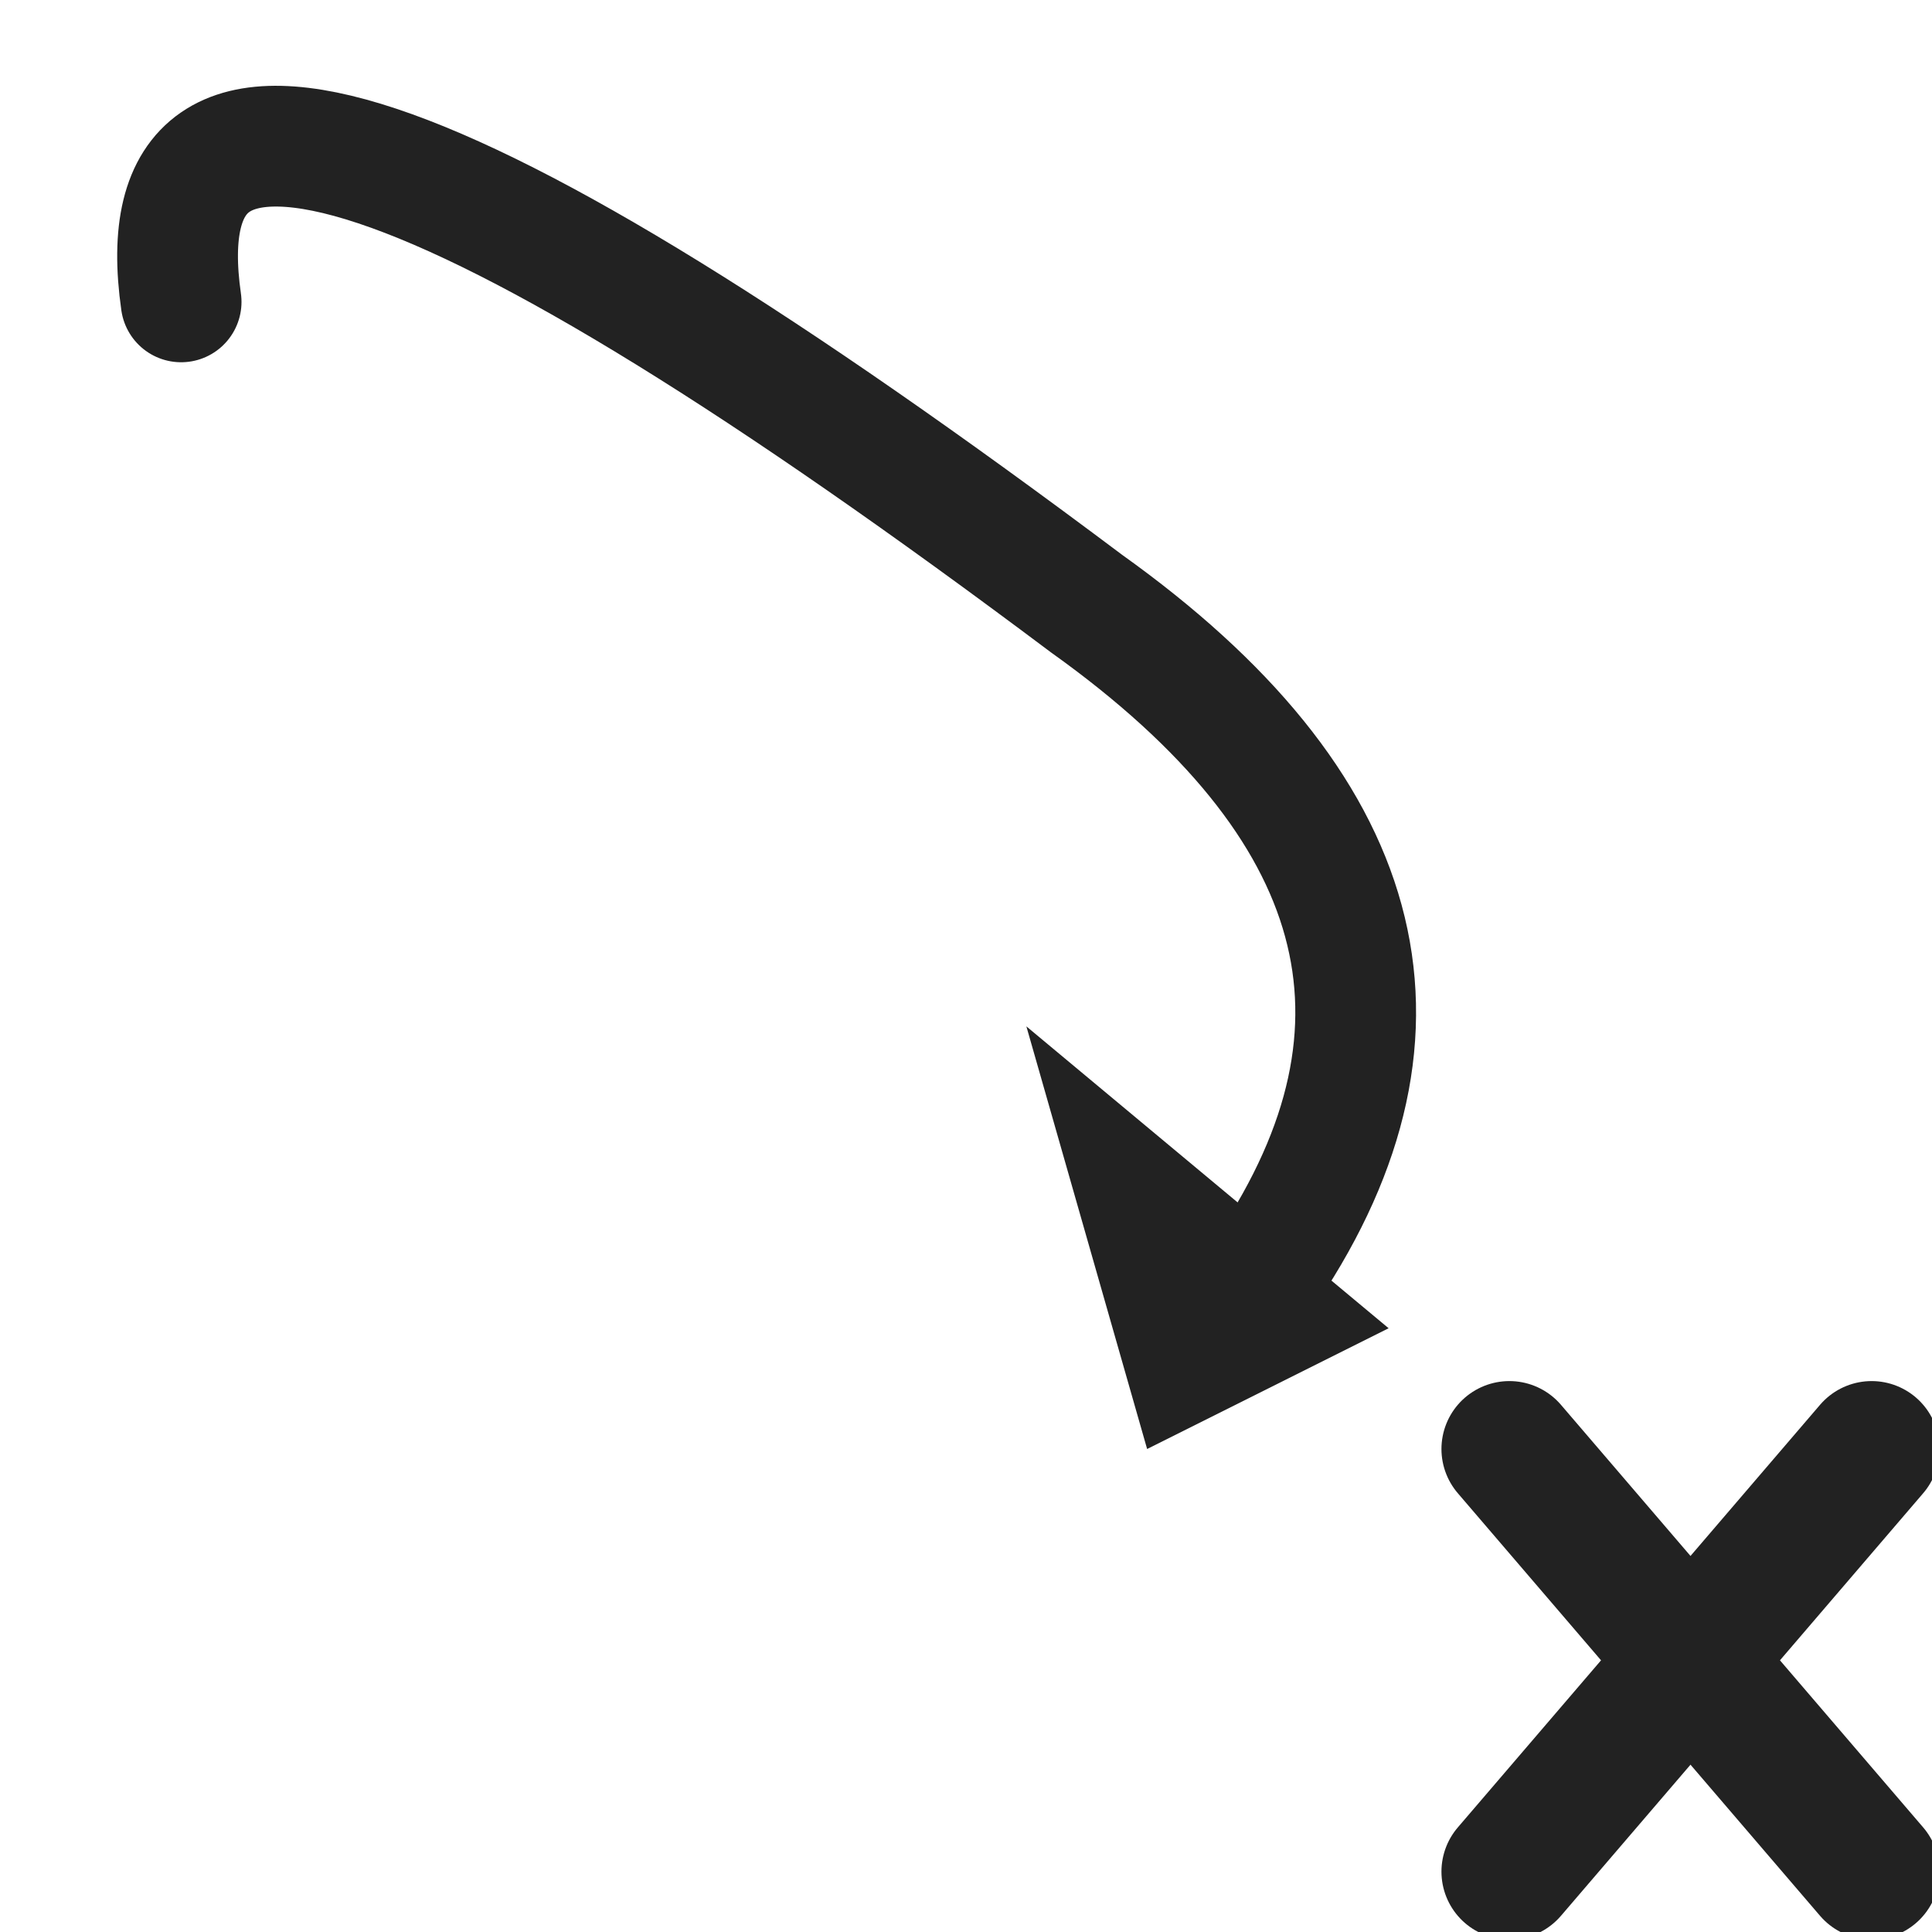
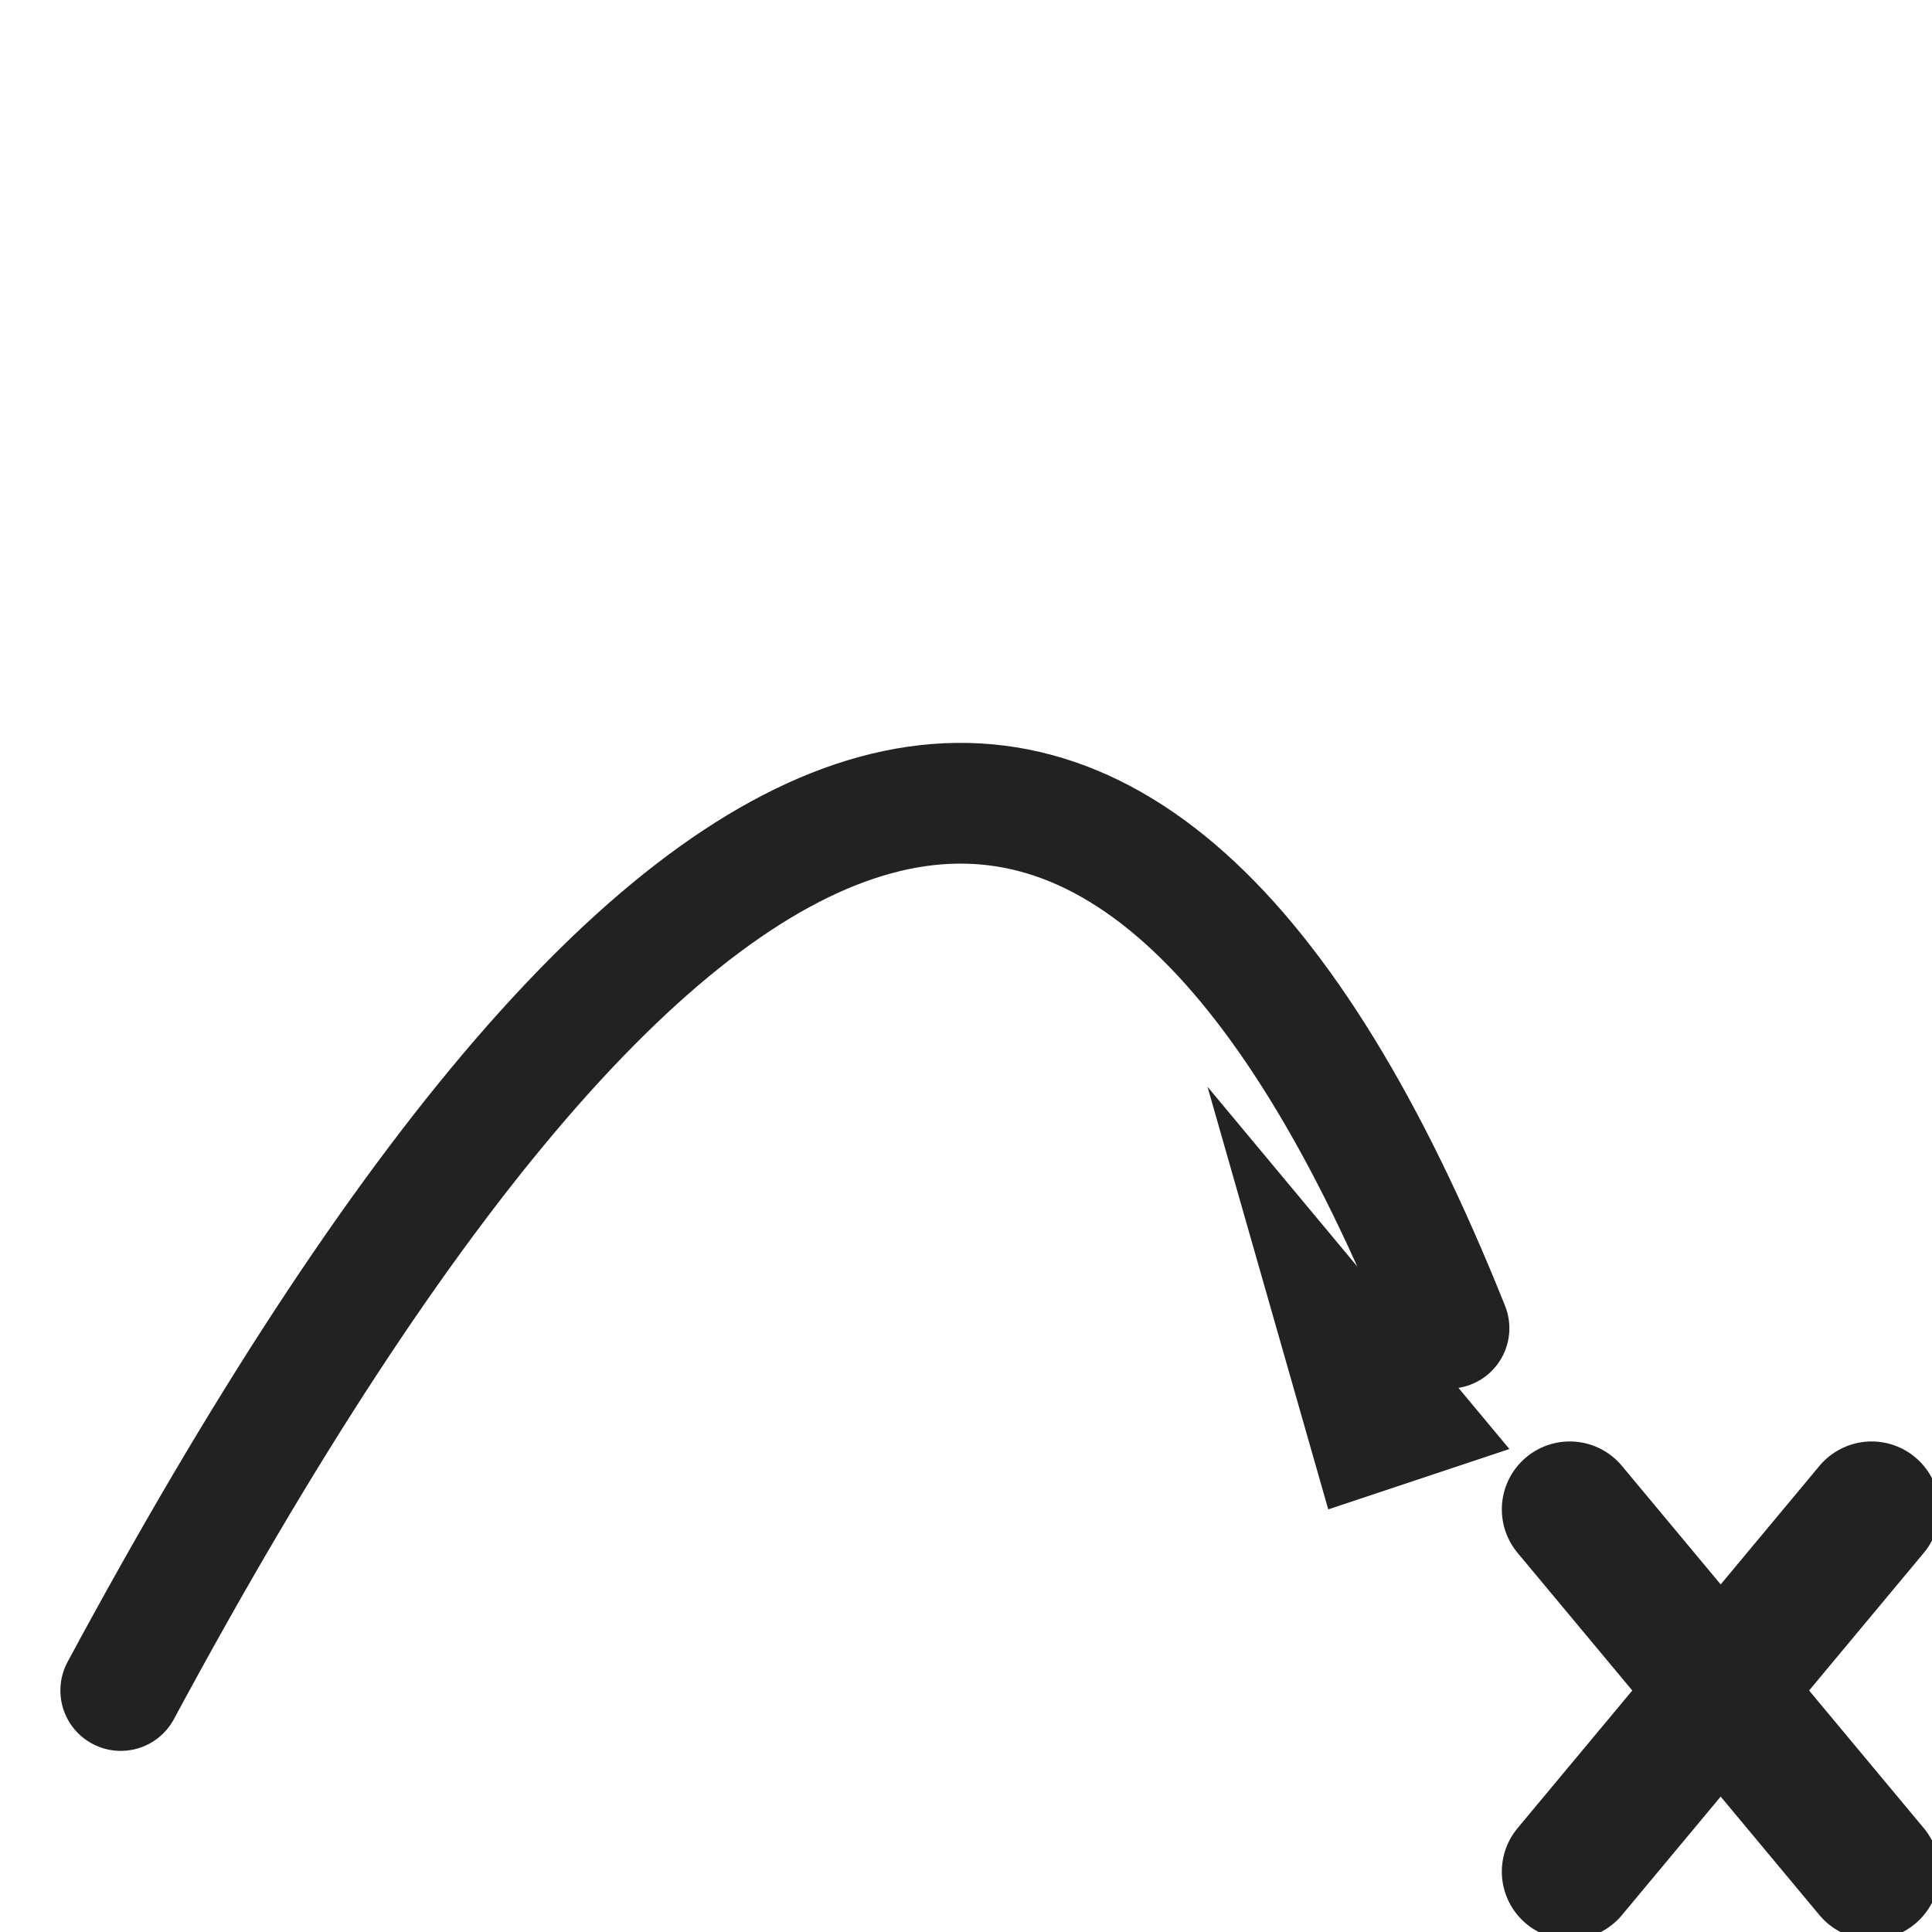
<svg xmlns="http://www.w3.org/2000/svg" viewBox="0 0 64 64" width="64" height="64">
-   <path d="M6 10 Q4 -4 36 20 Q50 30 42 42" fill="none" stroke="#222" stroke-width="4" stroke-linecap="round" />
-   <polygon points="46,44 34,34 38,48" fill="#222" />
-   <line x1="50" y1="48" x2="62" y2="62" stroke="#222" stroke-width="4.5" stroke-linecap="round" />
-   <line x1="62" y1="48" x2="50" y2="62" stroke="#222" stroke-width="4.5" stroke-linecap="round" />
+   <path d="M4 56 Q32 4 48 44" fill="none" stroke="#222" stroke-width="4" stroke-linecap="round" />
+   <polygon points="50,48 40,36 44,50" fill="#222" />
+   <line x1="52" y1="50" x2="62" y2="62" stroke="#222" stroke-width="4.5" stroke-linecap="round" />
+   <line x1="62" y1="50" x2="52" y2="62" stroke="#222" stroke-width="4.5" stroke-linecap="round" />
</svg>
